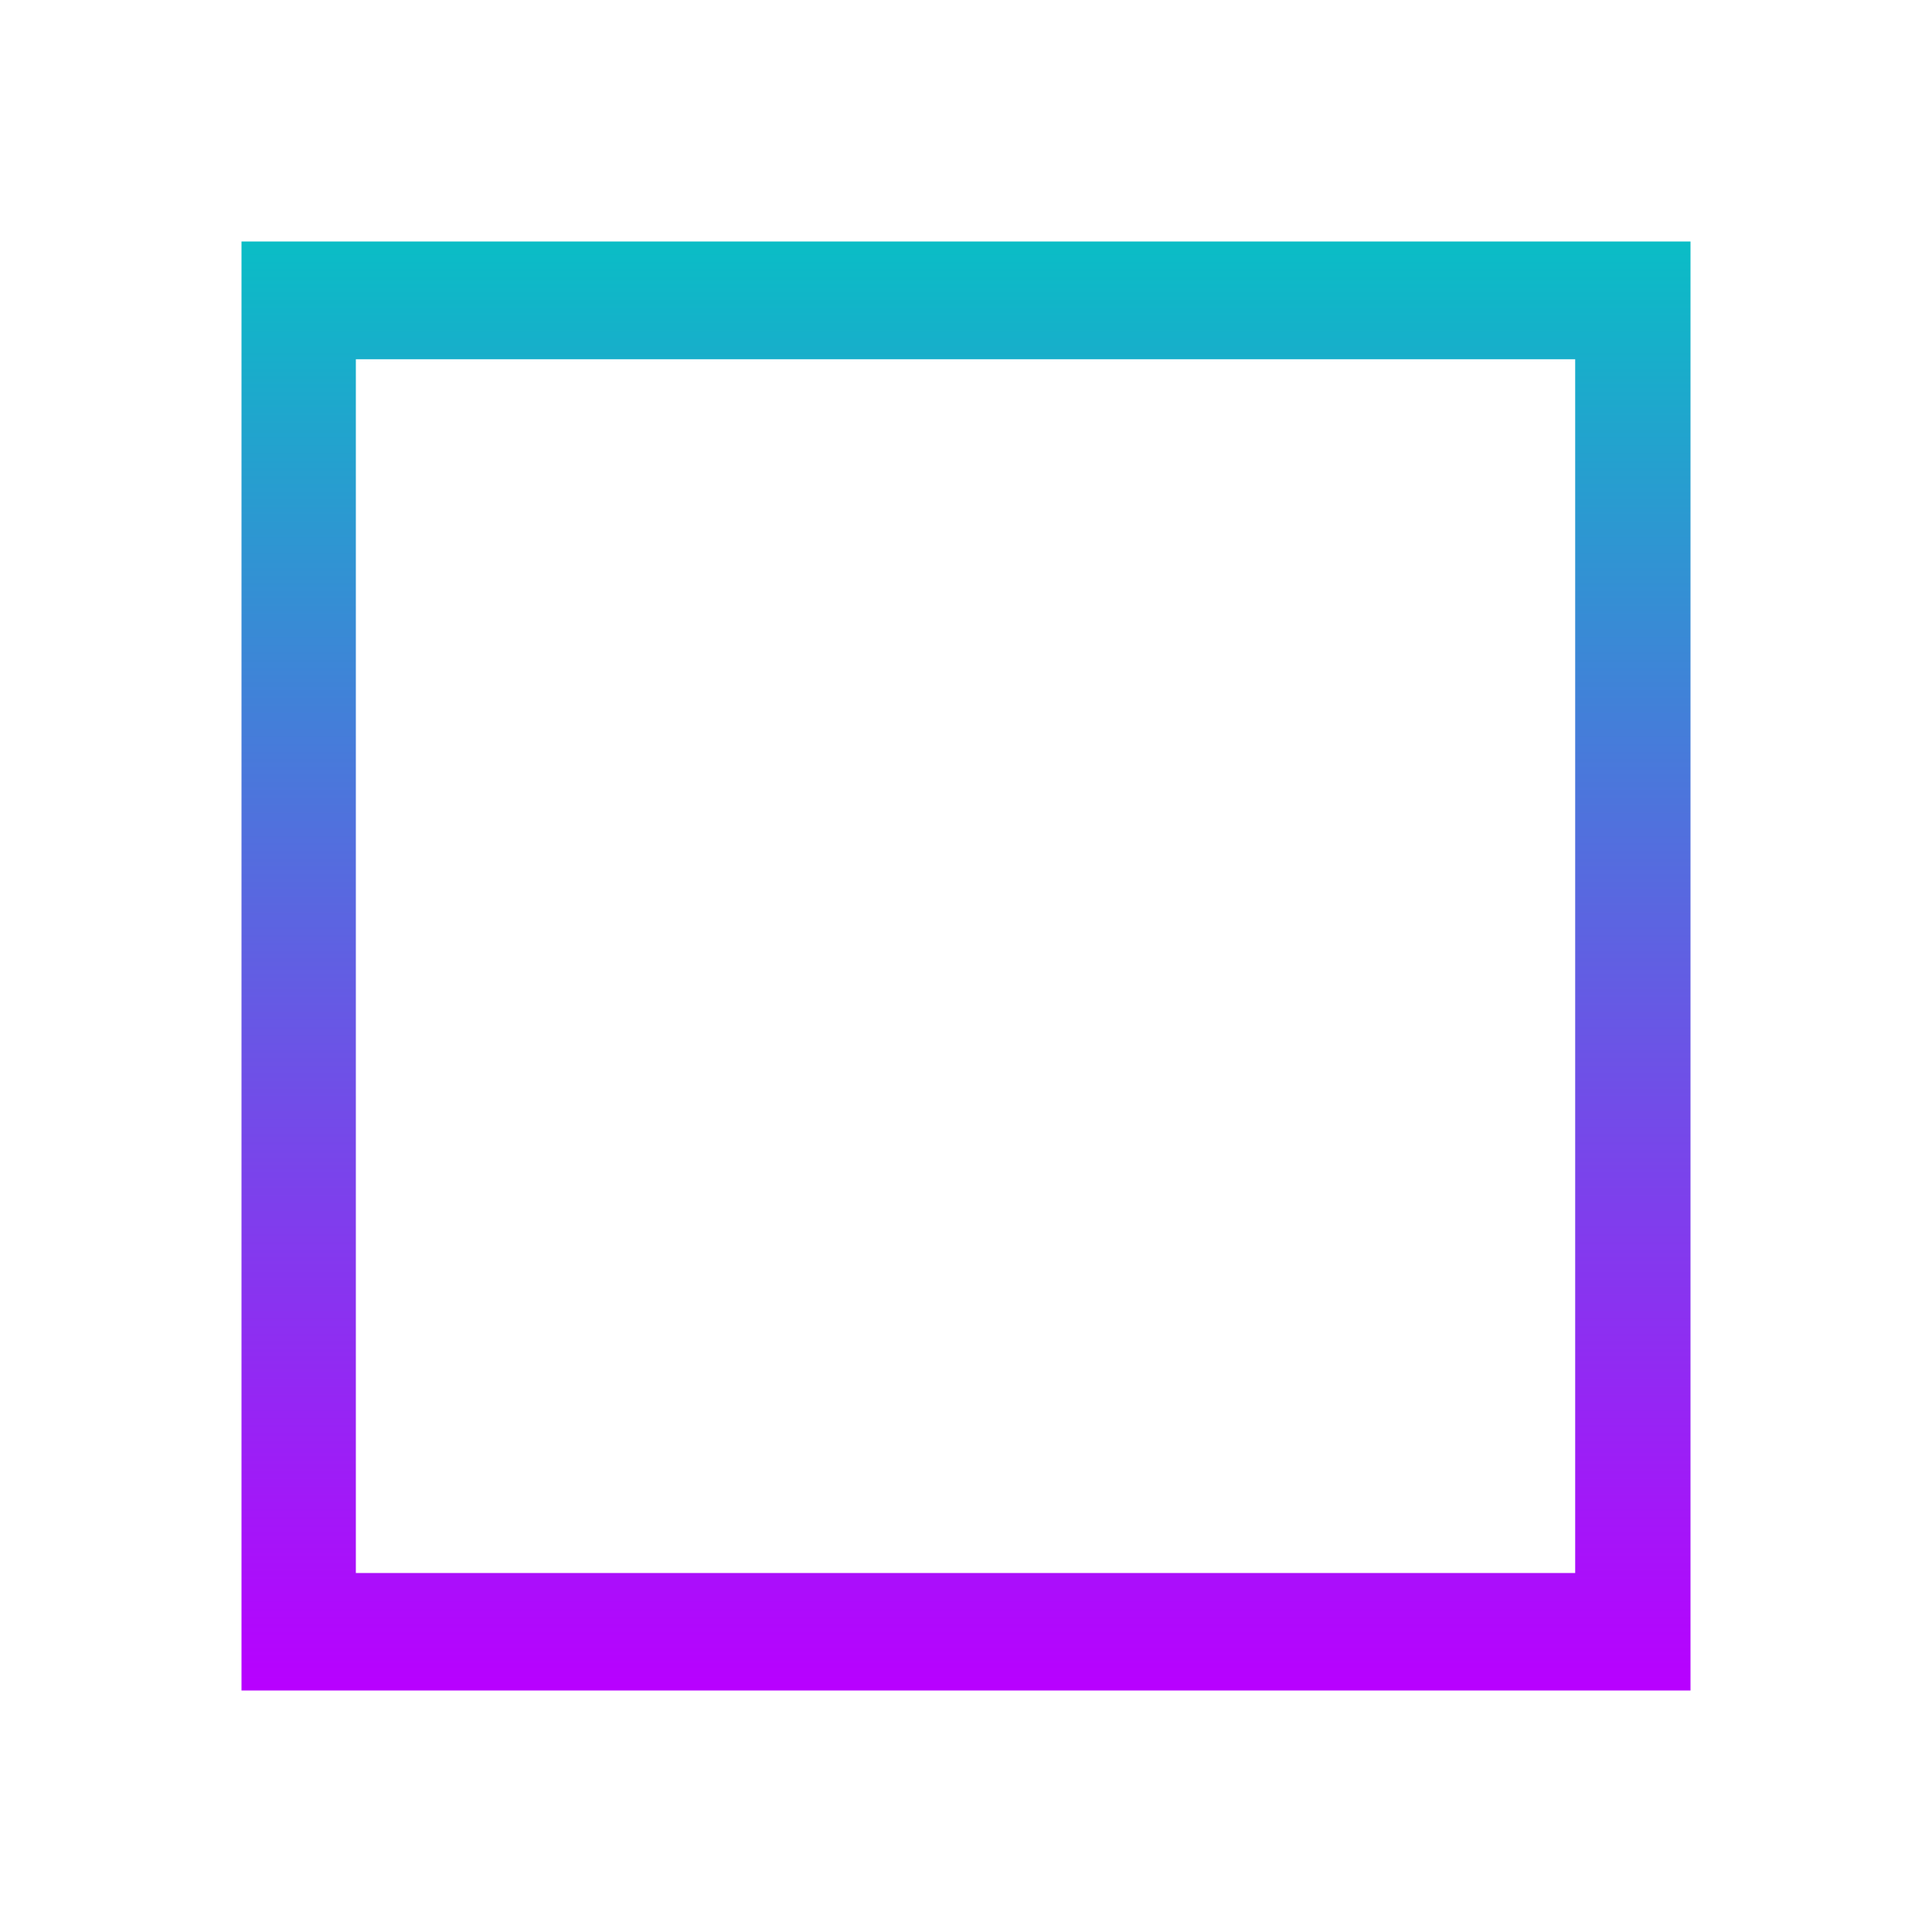
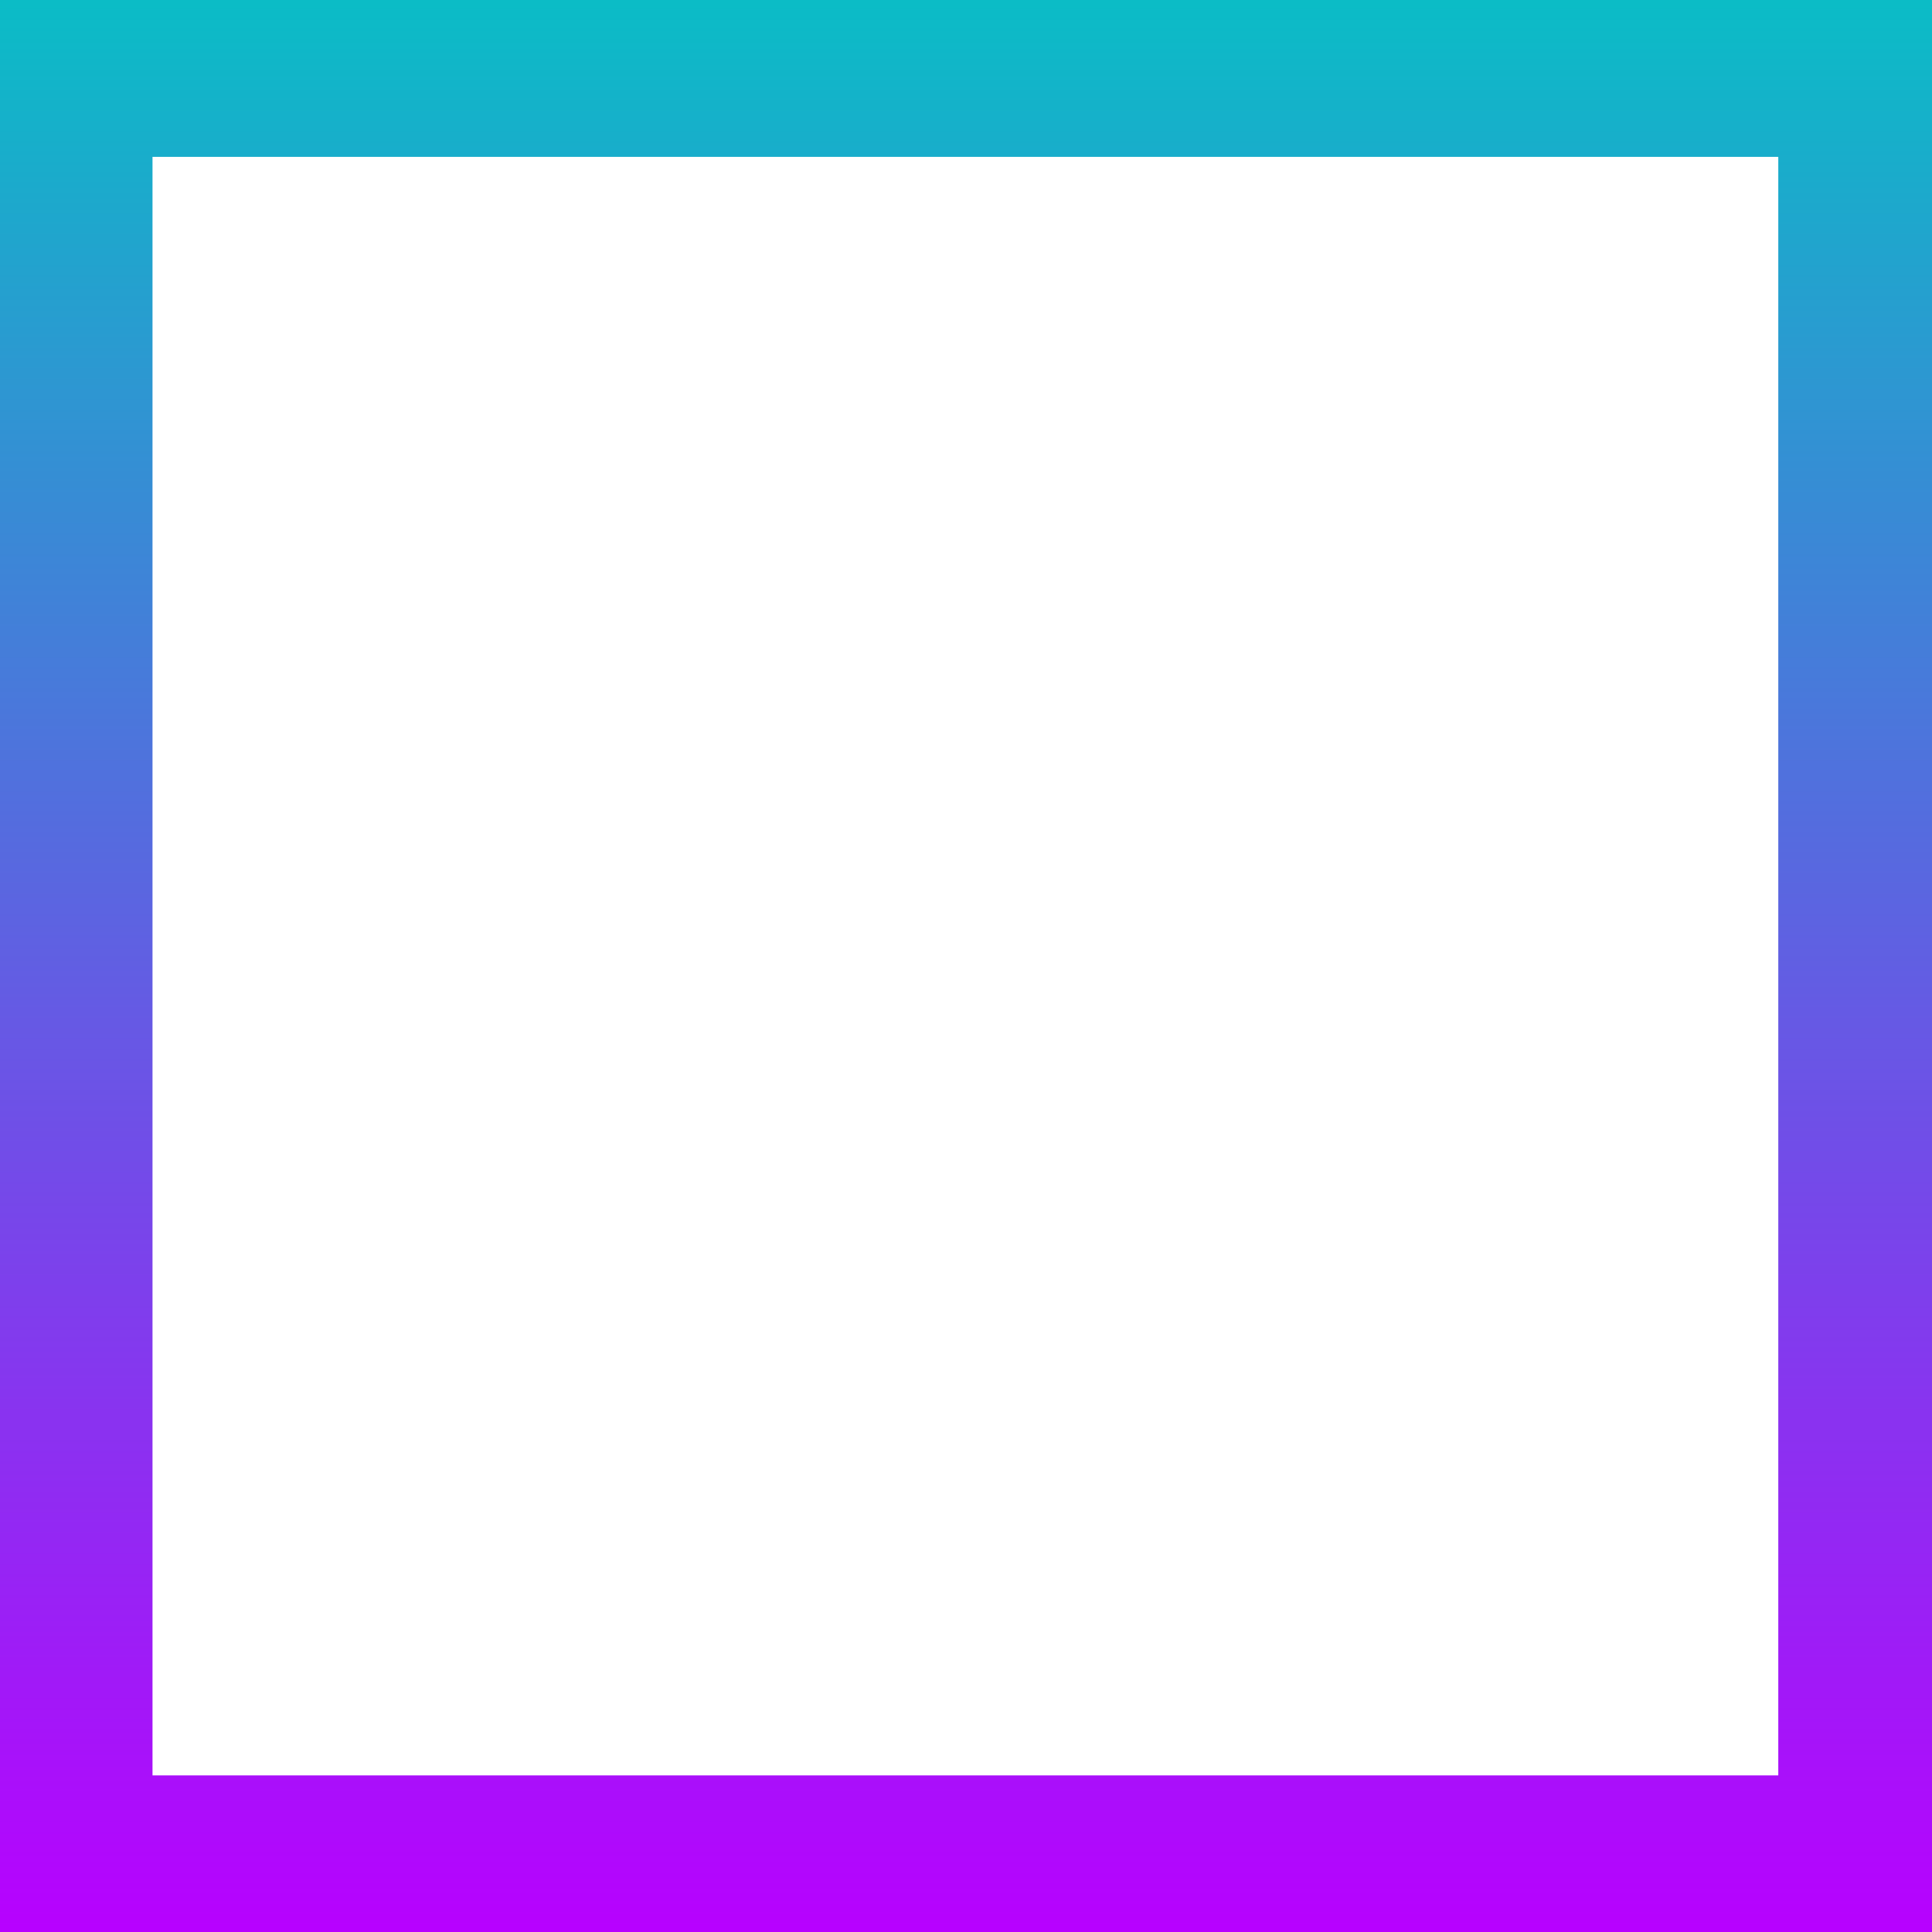
<svg xmlns="http://www.w3.org/2000/svg" version="1.1" viewBox="0 0 16 16" id="svg2167">
-   <defs id="defs2161">
+   <defs>
    <style id="current-color-scheme" type="text/css">
-       .ColorScheme-Text { color: #0abdc6; } .ColorScheme-Highlight { color:#5294e2; }
-      </style>
+    .ColorScheme-Text { color: #0abdc6; } .ColorScheme-Highlight { color:#5294e2; }
+   </style>
    <linearGradient id="arrongin" x1="0%" x2="0%" y1="0%" y2="100%">
-       <stop offset="0%" style="stop-color:#dd9b44; stop-opacity:1" id="stop9192" />
-       <stop offset="100%" style="stop-color:#ad6c16; stop-opacity:1" id="stop9194" />
+       <stop offset="0%" style="stop-color:#dd9b44; stop-opacity:1" />
+       <stop offset="100%" style="stop-color:#ad6c16; stop-opacity:1" />
    </linearGradient>
    <linearGradient id="aurora" x1="0%" x2="0%" y1="0%" y2="100%">
-       <stop offset="0%" style="stop-color:#09D4DF; stop-opacity:1" id="stop9197" />
-       <stop offset="100%" style="stop-color:#9269F4; stop-opacity:1" id="stop9199" />
+       <stop offset="0%" style="stop-color:#09D4DF; stop-opacity:1" />
+       <stop offset="100%" style="stop-color:#9269F4; stop-opacity:1" />
    </linearGradient>
    <linearGradient id="cyberneon" x1="0%" x2="0%" y1="0%" y2="100%">
-       <stop offset="0" style="stop-color:#0abdc6; stop-opacity:1" id="stop9202" />
-       <stop offset="1" style="stop-color:#ea00d9; stop-opacity:1" id="stop9204" />
+       <stop offset="0" style="stop-color:#0abdc6; stop-opacity:1" />
+       <stop offset="1" style="stop-color:#ea00d9; stop-opacity:1" />
    </linearGradient>
    <linearGradient id="fitdance" x1="0%" x2="0%" y1="0%" y2="100%">
-       <stop offset="0%" style="stop-color:#1AD6AB; stop-opacity:1" id="stop9207" />
-       <stop offset="100%" style="stop-color:#329DB6; stop-opacity:1" id="stop9209" />
+       <stop offset="0%" style="stop-color:#1AD6AB; stop-opacity:1" />
+       <stop offset="100%" style="stop-color:#329DB6; stop-opacity:1" />
    </linearGradient>
    <linearGradient id="oomox" x1="0%" x2="0%" y1="0%" y2="100%">
-       <stop offset="0%" style="stop-color:#0abdc6; stop-opacity:1" id="stop9212" />
-       <stop offset="100%" style="stop-color:#b800ff; stop-opacity:1" id="stop9214" />
+       <stop offset="0%" style="stop-color:#0abdc6; stop-opacity:1" />
+       <stop offset="100%" style="stop-color:#b800ff; stop-opacity:1" />
    </linearGradient>
    <linearGradient id="rainblue" x1="0%" x2="0%" y1="0%" y2="100%">
-       <stop offset="0%" style="stop-color:#00F260; stop-opacity:1" id="stop9217" />
-       <stop offset="100%" style="stop-color:#0575E6; stop-opacity:1" id="stop9219" />
+       <stop offset="0%" style="stop-color:#00F260; stop-opacity:1" />
+       <stop offset="100%" style="stop-color:#0575E6; stop-opacity:1" />
    </linearGradient>
    <linearGradient id="sunrise" x1="0%" x2="0%" y1="0%" y2="100%">
-       <stop offset="0%" style="stop-color: #FF8501; stop-opacity:1" id="stop9222" />
-       <stop offset="100%" style="stop-color: #FFCB01; stop-opacity:1" id="stop9224" />
+       <stop offset="0%" style="stop-color: #FF8501; stop-opacity:1" />
+       <stop offset="100%" style="stop-color: #FFCB01; stop-opacity:1" />
    </linearGradient>
    <linearGradient id="telinkrin" x1="0%" x2="0%" y1="0%" y2="100%">
-       <stop offset="0%" style="stop-color: #b2ced6; stop-opacity:1" id="stop9227" />
-       <stop offset="100%" style="stop-color: #6da5b7; stop-opacity:1" id="stop9229" />
+       <stop offset="0%" style="stop-color: #b2ced6; stop-opacity:1" />
+       <stop offset="100%" style="stop-color: #6da5b7; stop-opacity:1" />
    </linearGradient>
    <linearGradient id="60spsycho" x1="0%" x2="0%" y1="0%" y2="100%">
-       <stop offset="0%" style="stop-color: #df5940; stop-opacity:1" id="stop9232" />
-       <stop offset="25%" style="stop-color: #d8d15f; stop-opacity:1" id="stop9234" />
-       <stop offset="50%" style="stop-color: #e9882a; stop-opacity:1" id="stop9236" />
-       <stop offset="100%" style="stop-color: #279362; stop-opacity:1" id="stop9238" />
+       <stop offset="0%" style="stop-color: #df5940; stop-opacity:1" />
+       <stop offset="25%" style="stop-color: #d8d15f; stop-opacity:1" />
+       <stop offset="50%" style="stop-color: #e9882a; stop-opacity:1" />
+       <stop offset="100%" style="stop-color: #279362; stop-opacity:1" />
    </linearGradient>
    <linearGradient id="90ssummer" x1="0%" x2="0%" y1="0%" y2="100%">
-       <stop offset="0%" style="stop-color: #f618c7; stop-opacity:1" id="stop9241" />
-       <stop offset="20%" style="stop-color: #94ffab; stop-opacity:1" id="stop9243" />
-       <stop offset="50%" style="stop-color: #fbfd54; stop-opacity:1" id="stop9245" />
-       <stop offset="100%" style="stop-color: #0f83ae; stop-opacity:1" id="stop9247" />
+       <stop offset="0%" style="stop-color: #f618c7; stop-opacity:1" />
+       <stop offset="20%" style="stop-color: #94ffab; stop-opacity:1" />
+       <stop offset="50%" style="stop-color: #fbfd54; stop-opacity:1" />
+       <stop offset="100%" style="stop-color: #0f83ae; stop-opacity:1" />
    </linearGradient>
  </defs>
-   <path id="path2163" style="fill-opacity:1.0;fill:url(#oomox)" class="ColorScheme-Text" d="M 2 2 L 2 14 L 14 14 L 14 2 L 2 2 z M 2.947 2.975 L 2.949 2.975 L 13.045 2.975 L 13.045 13.027 L 2.949 13.027 L 2.947 13.027 L 2.947 8 L 2.947 2.975 z " />
+   <path id="path2163" style="fill:url(#oomox);fill-opacity:1;stroke-width:1.333" class="ColorScheme-Text" d="M 0,0 V 16 H 16 V 0 Z m 1.263,1.299 h 0.003 13.461 V 14.703 H 1.266 1.263 V 8 Z" />
</svg>
